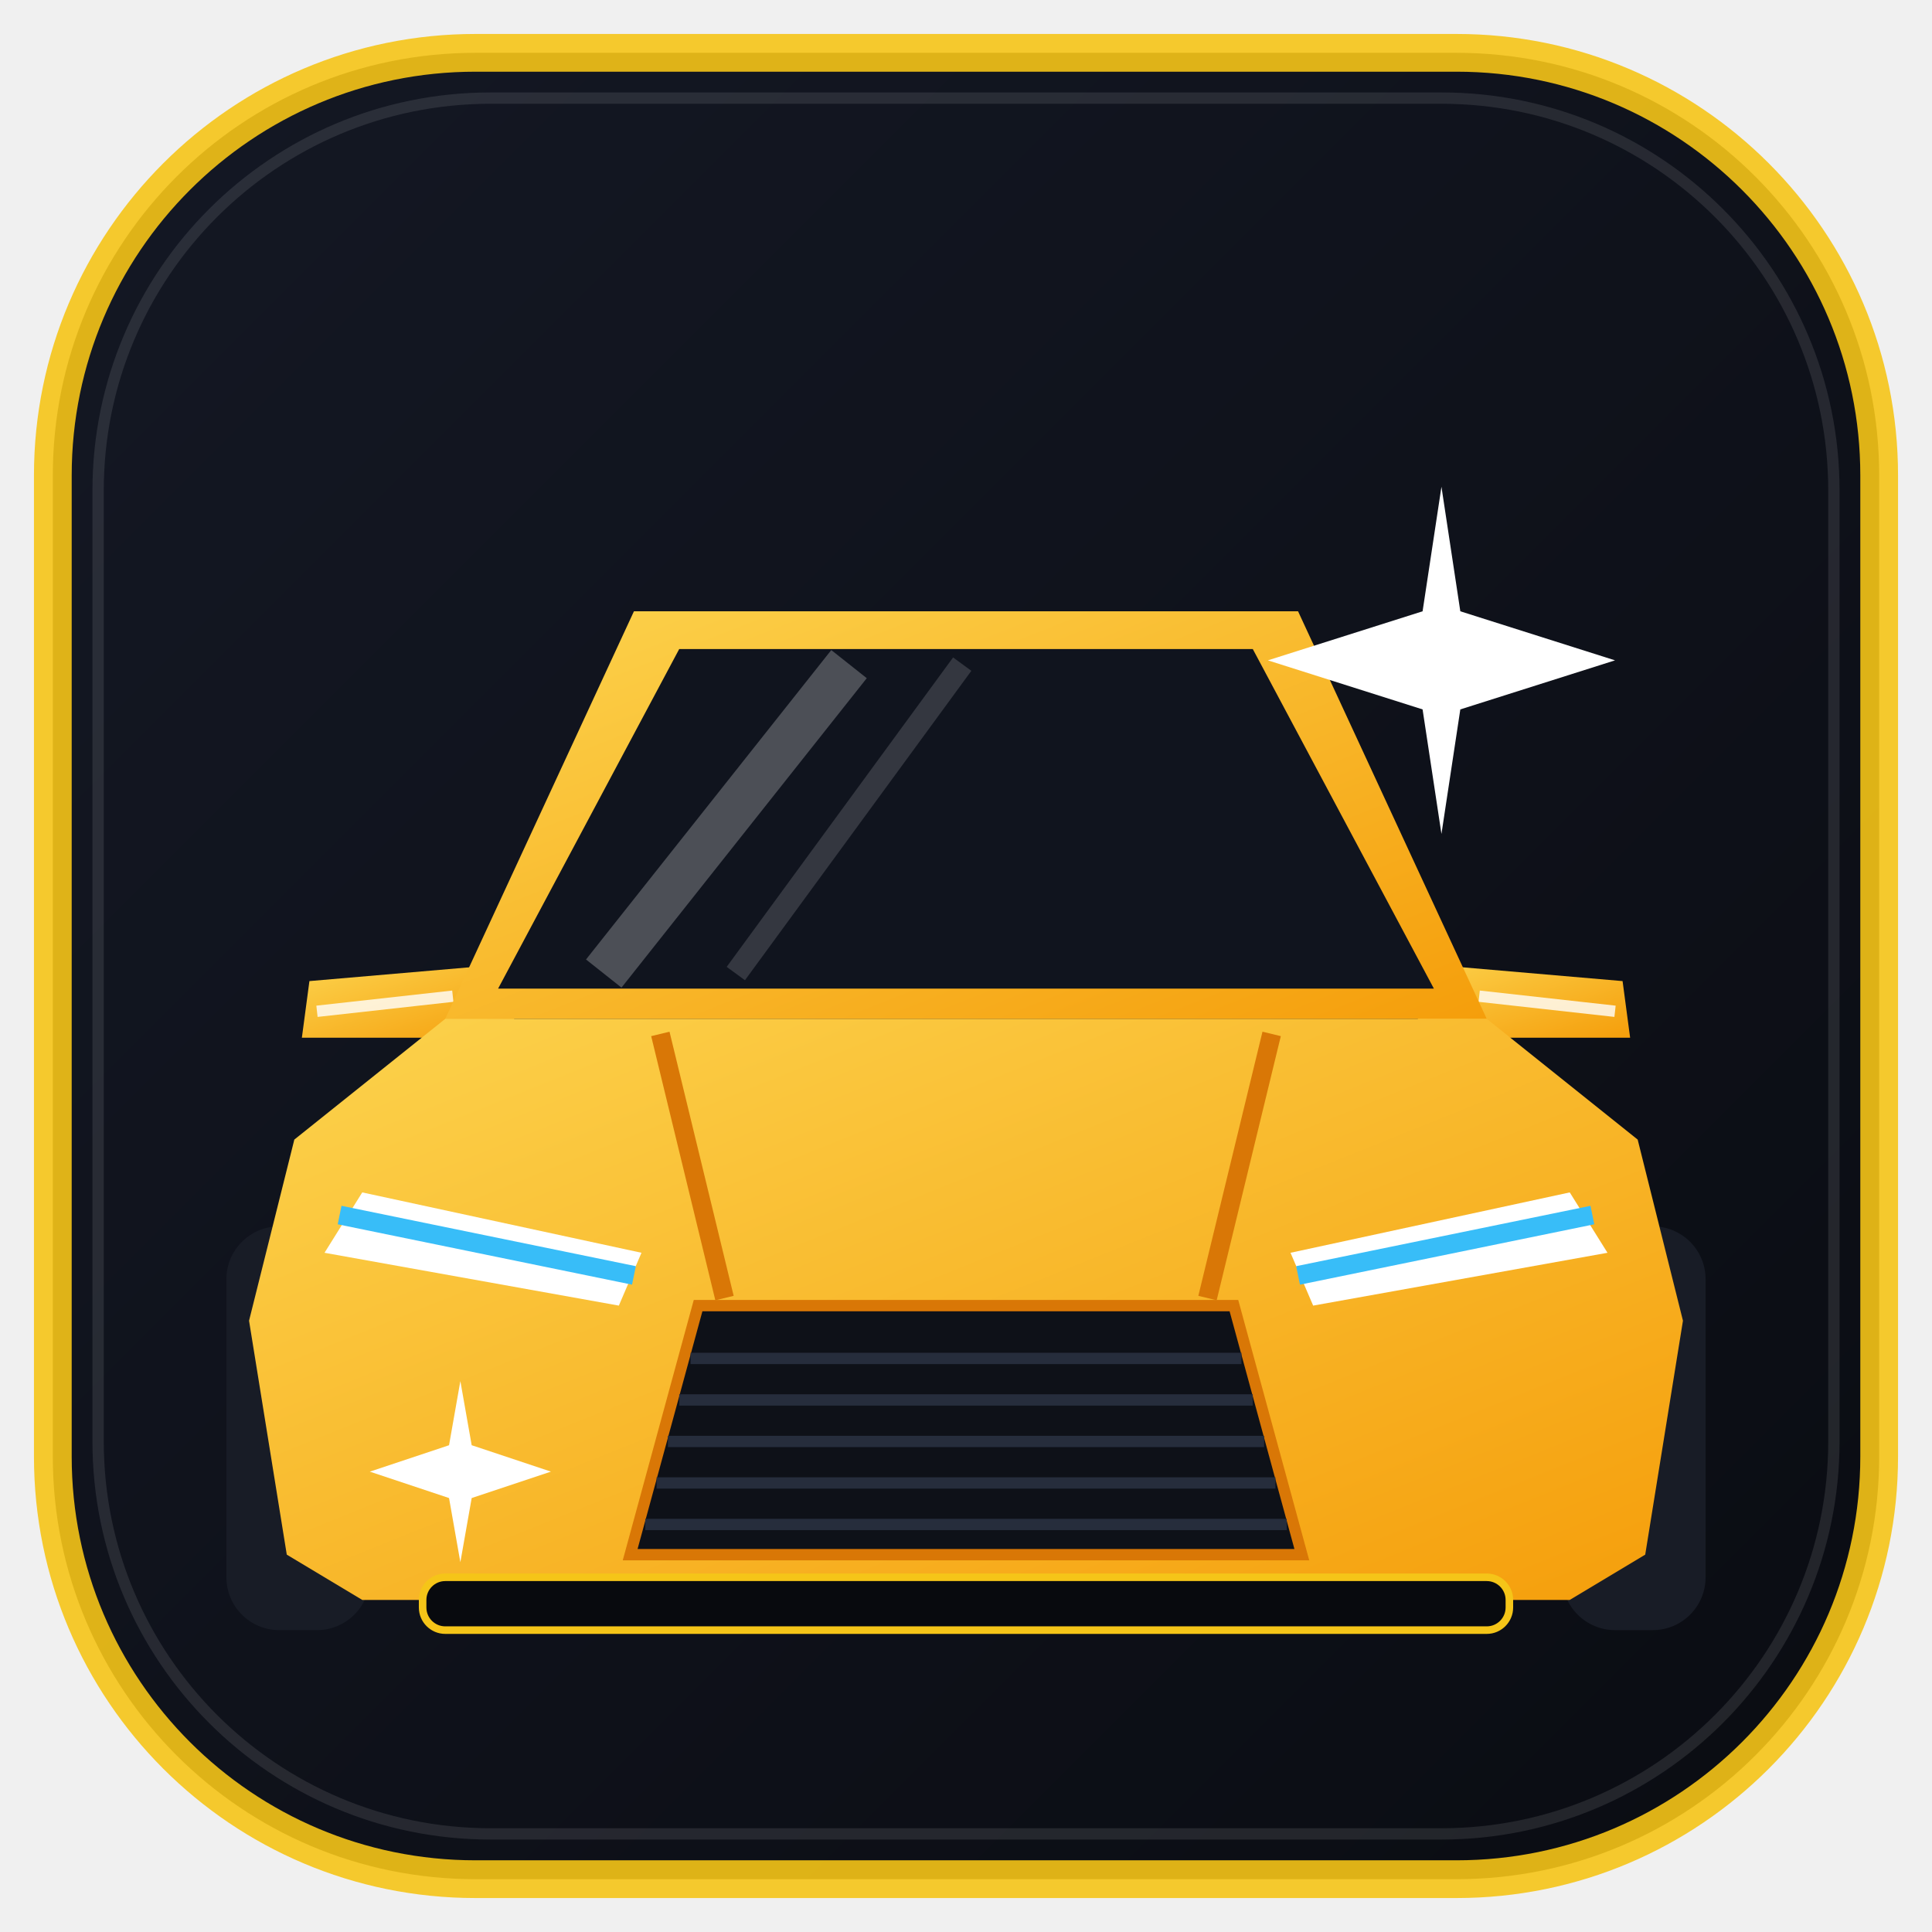
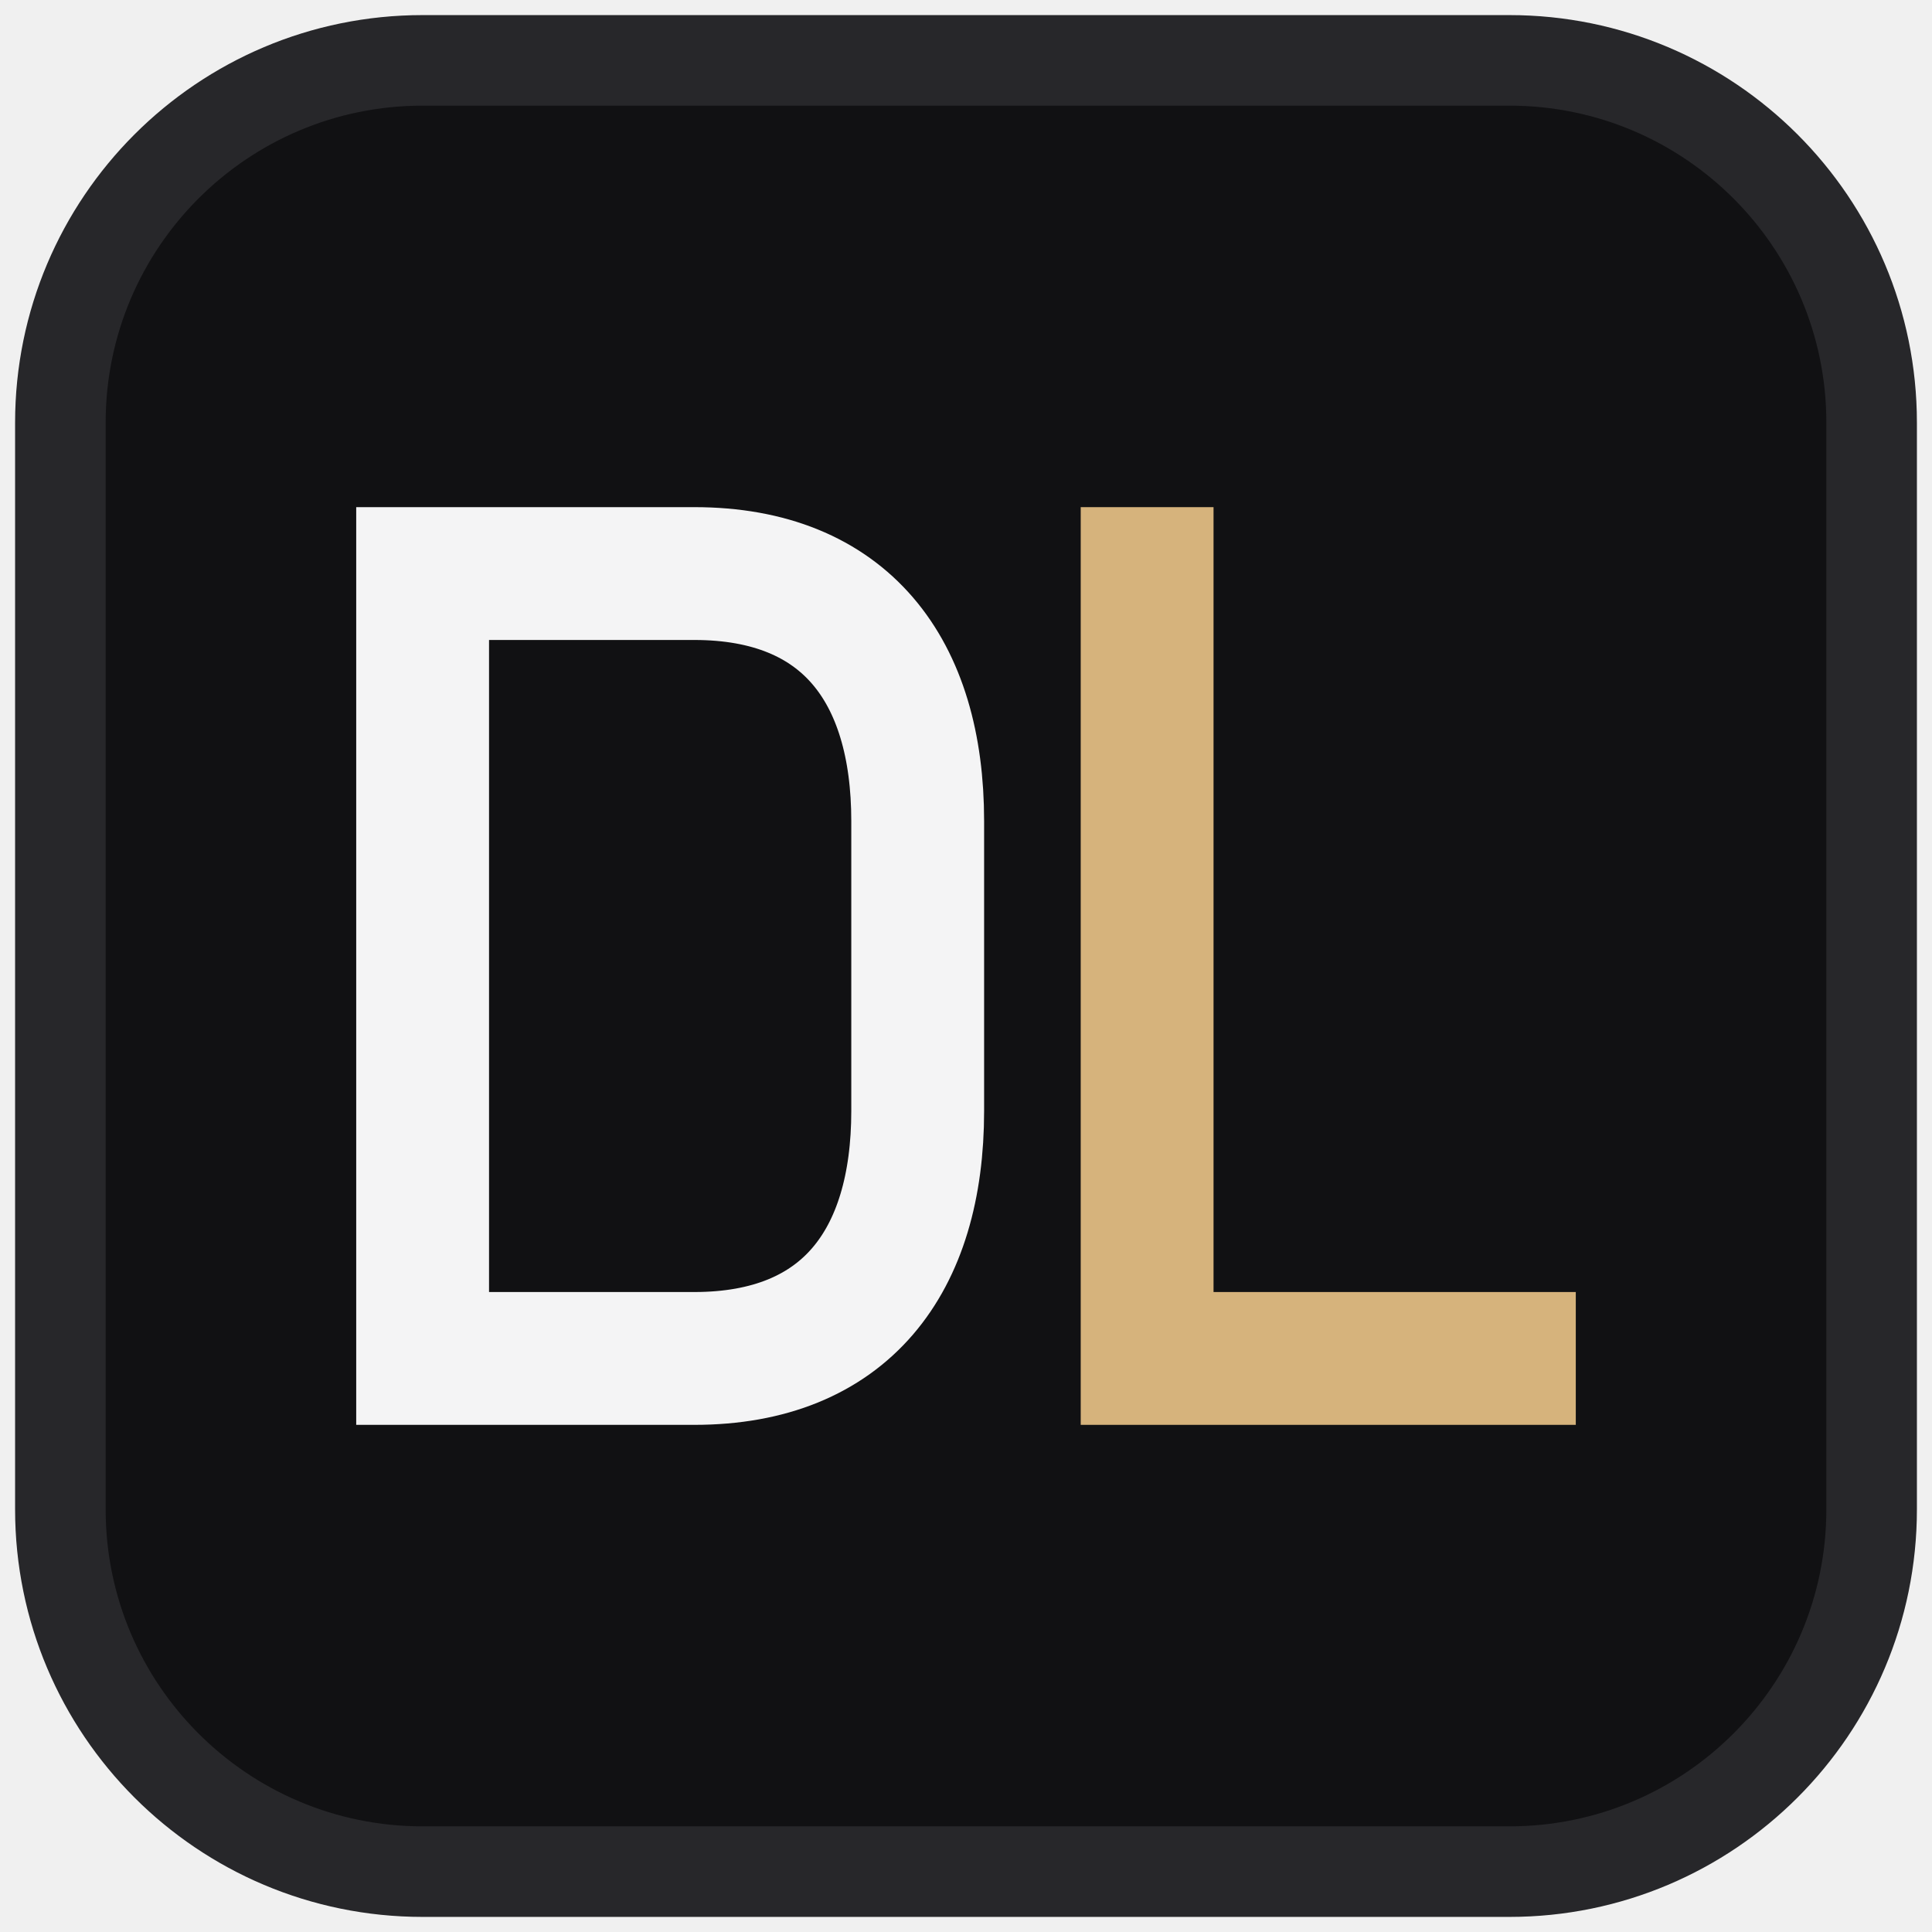
- <svg xmlns="http://www.w3.org/2000/svg" viewBox="0 0 512 512" width="100%" height="100%">
-   <defs>
-     <linearGradient id="bg" x1="0%" y1="0%" x2="100%" y2="100%">
-       <stop offset="0%" stop-color="#141824" />
-       <stop offset="100%" stop-color="#0a0c12" />
-     </linearGradient>
-     <linearGradient id="gold" x1="0%" y1="0%" x2="100%" y2="100%">
-       <stop offset="0%" stop-color="#fcd34d" />
-       <stop offset="100%" stop-color="#f59e0b" />
-     </linearGradient>
-   </defs>
-   <rect x="14" y="14" width="484" height="484" rx="112" fill="url(#bg)" stroke="#f5c518" stroke-width="10" stroke-opacity="0.9" />
-   <rect x="26" y="26" width="460" height="460" rx="104" fill="none" stroke="#ffffff" stroke-width="3" stroke-opacity="0.1" />
-   <rect x="60" y="325" width="38" height="107" rx="14" fill="#181c26" />
-   <rect x="414" y="325" width="38" height="107" rx="14" fill="#181c26" />
-   <polygon points="82,260 140,255 135,275 80,275" fill="url(#gold)" />
-   <line x1="84" y1="268" x2="120" y2="264" stroke="#ffffff" stroke-width="3" stroke-opacity="0.8" />
-   <polygon points="430,260 372,255 377,275 432,275" fill="url(#gold)" />
-   <line x1="428" y1="268" x2="392" y2="264" stroke="#ffffff" stroke-width="3" stroke-opacity="0.8" />
-   <polygon points="168,162 344,162 394,270 118,270" fill="url(#gold)" />
-   <polygon points="180,172 332,172 380,262 132,262" fill="#10141e" />
-   <line x1="225" y1="176" x2="160" y2="258" stroke="#ffffff" stroke-width="12" stroke-opacity="0.25" />
-   <line x1="255" y1="176" x2="195" y2="258" stroke="#ffffff" stroke-width="6" stroke-opacity="0.15" />
-   <polygon points="118,270 394,270 434,302 446,350 436,412 416,424 96,424 76,412 66,350 78,302" fill="url(#gold)" />
-   <line x1="175" y1="274" x2="192" y2="344" stroke="#d97706" stroke-width="5" />
-   <line x1="337" y1="274" x2="320" y2="344" stroke="#d97706" stroke-width="5" />
-   <polygon points="185,346 327,346 345,412 167,412" fill="#0e1118" stroke="#d97706" stroke-width="3" />
-   <line x1="183" y1="360" x2="329" y2="360" stroke="#262d3c" stroke-width="3" />
-   <line x1="180" y1="371" x2="332" y2="371" stroke="#262d3c" stroke-width="3" />
-   <line x1="177" y1="382" x2="335" y2="382" stroke="#262d3c" stroke-width="3" />
-   <line x1="174" y1="393" x2="338" y2="393" stroke="#262d3c" stroke-width="3" />
-   <line x1="171" y1="404" x2="341" y2="404" stroke="#262d3c" stroke-width="3" />
-   <polygon points="96,316 170,332 164,346 86,332" fill="#ffffff" />
-   <line x1="90" y1="322" x2="168" y2="338" stroke="#38bdf8" stroke-width="5" />
-   <polygon points="416,316 342,332 348,346 426,332" fill="#ffffff" />
-   <line x1="422" y1="322" x2="344" y2="338" stroke="#38bdf8" stroke-width="5" />
-   <rect x="112" y="418" width="288" height="14" rx="6" fill="#080a0e" stroke="#f5c518" stroke-width="2" />
-   <polygon points="382,129 387,162 428,175 387,188 382,221 377,188 336,175 377,162" fill="#ffffff" />
-   <polygon points="122,366 125,383 146,390 125,397 122,414 119,397 98,390 119,383" fill="#ffffff" />
+ <svg xmlns="http://www.w3.org/2000/svg" viewBox="0 0 32 32" fill="none">
+   <rect x="1" y="1" width="30" height="30" rx="6" fill="#111113" stroke="#27272A" stroke-width="1.5" />
+   <path d="M7 9.5H11.5C14 9.5 15.2 11.1 15.2 13.6V18.4C15.2 20.9 14 22.5 11.5 22.5H7Z" stroke="#F4F4F5" stroke-width="2.2" stroke-linejoin="miter" />
+   <path d="M19 9.5V22.5H25" stroke="#D6B37C" stroke-width="2.2" stroke-linecap="square" stroke-linejoin="miter" />
</svg>
